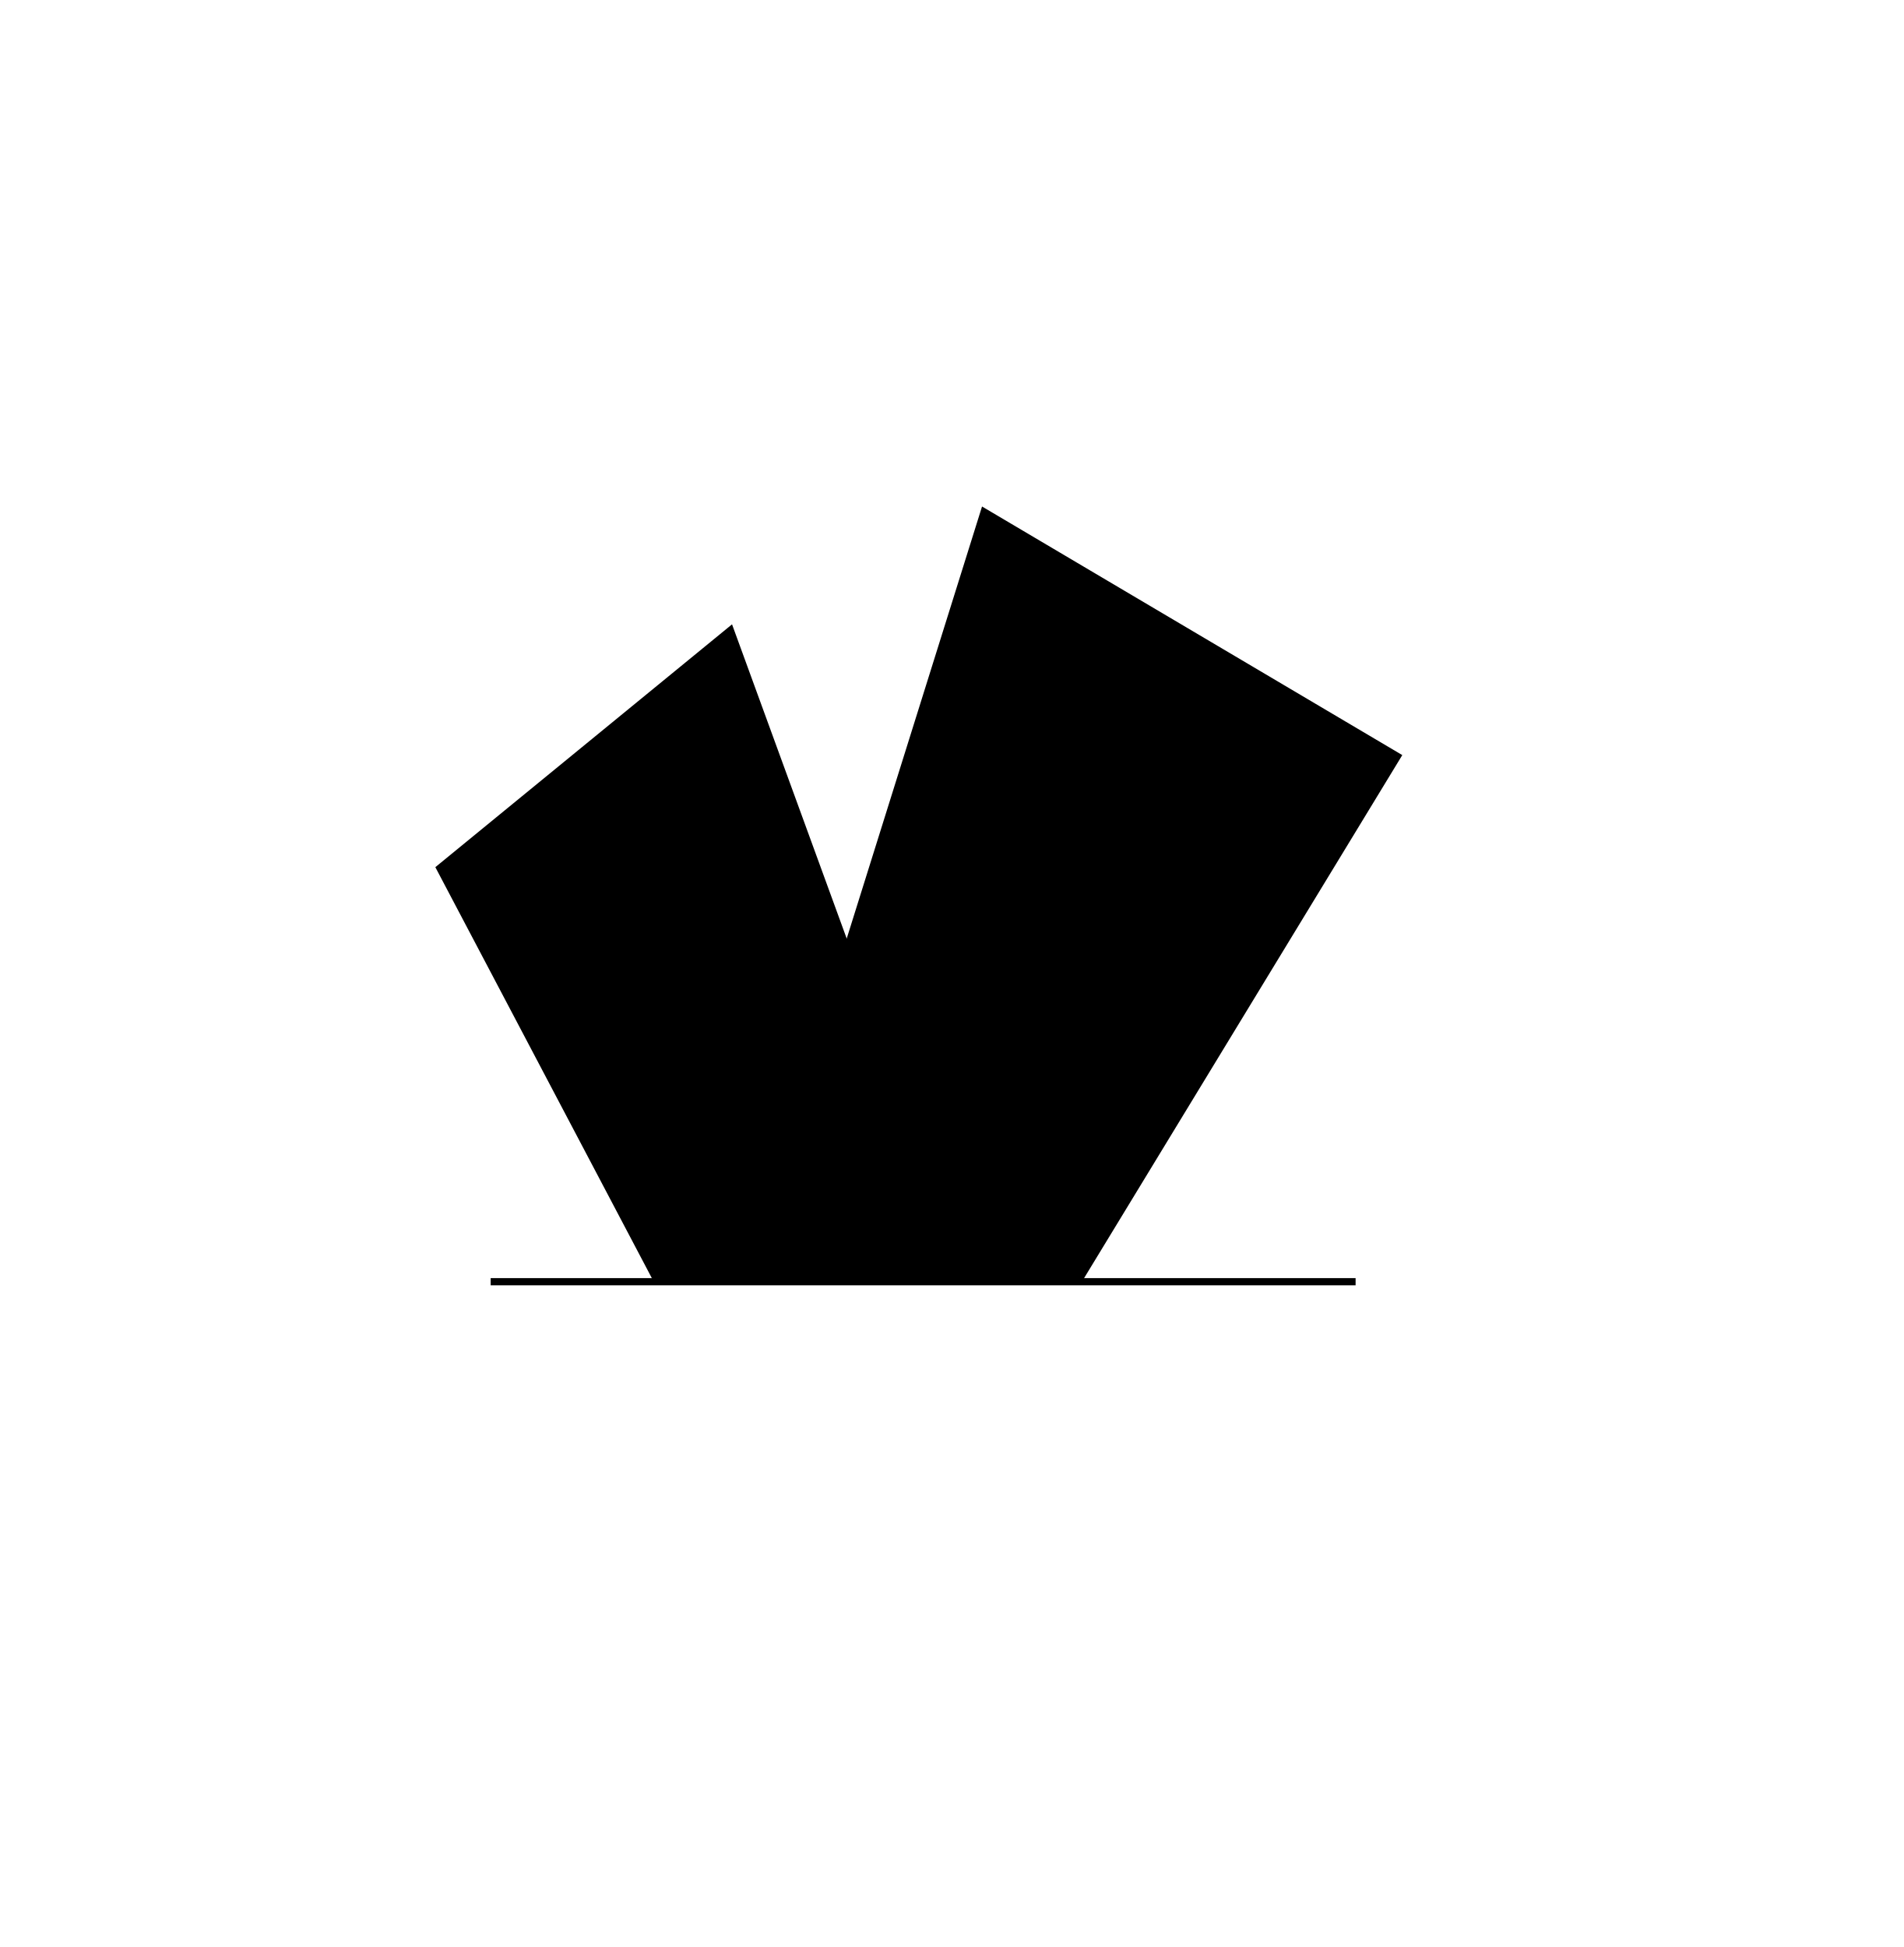
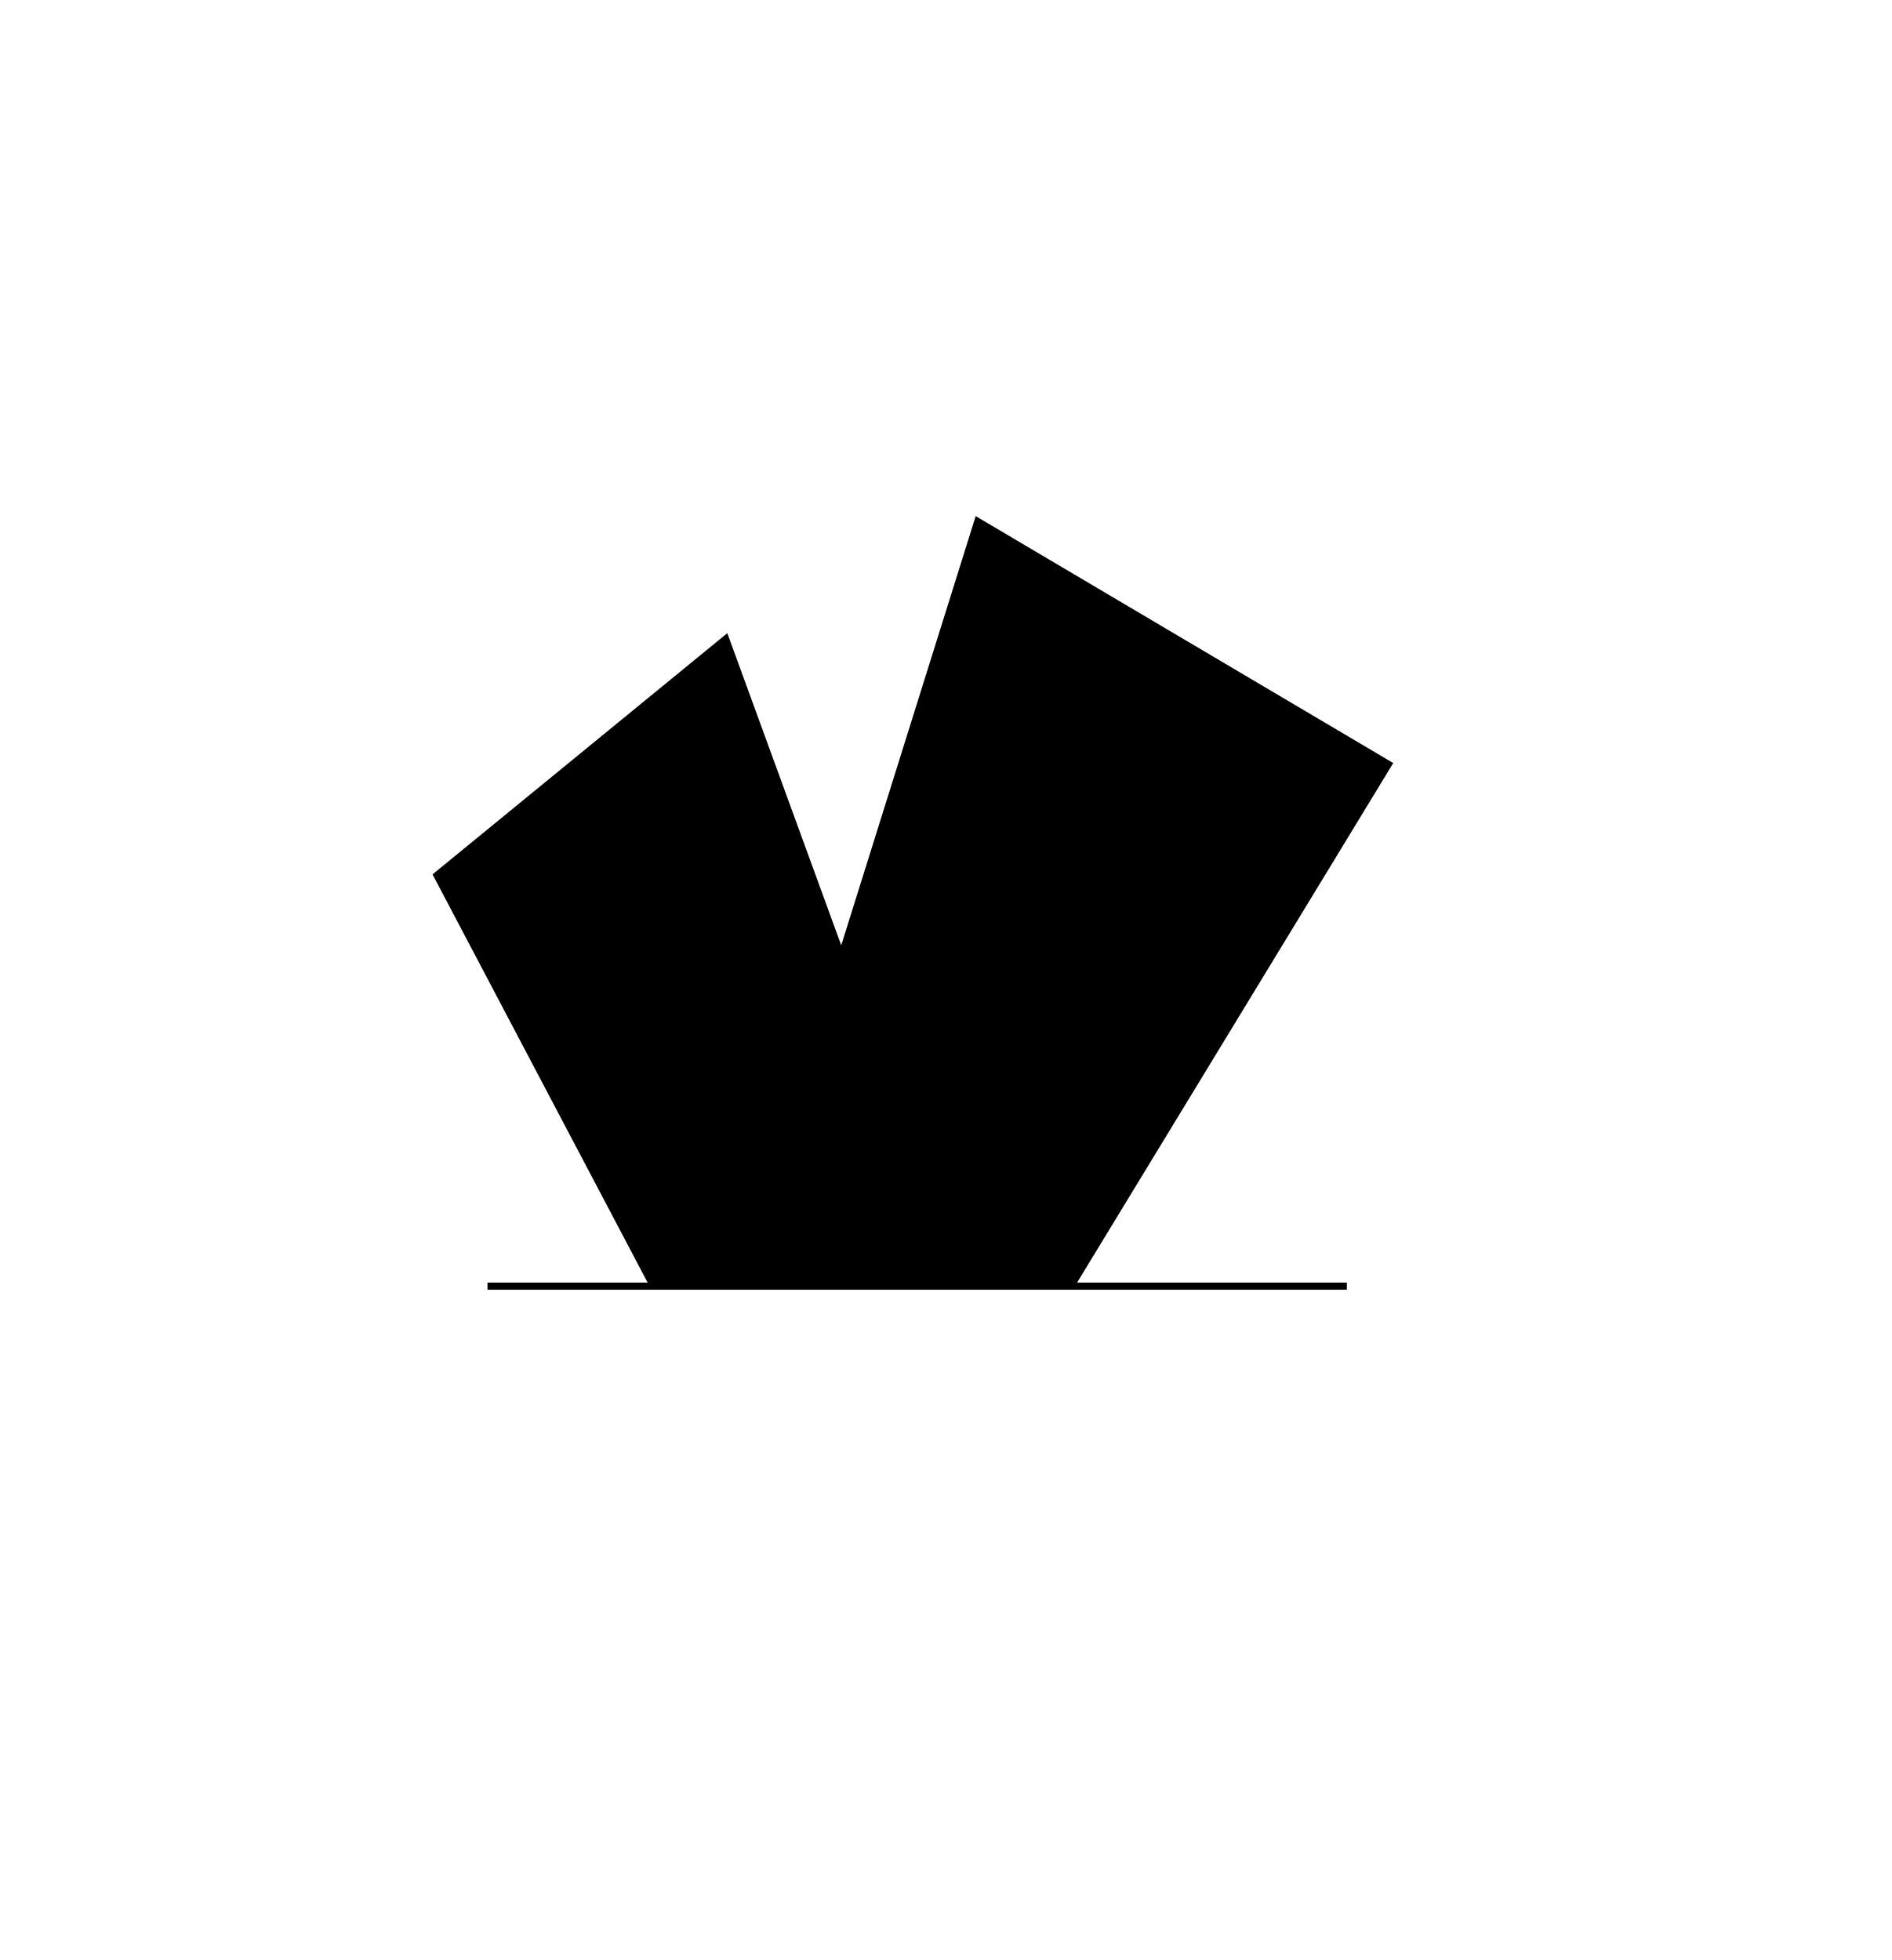
- <svg xmlns="http://www.w3.org/2000/svg" width="265" height="271" viewBox="58 -85 265 271">
+ <svg xmlns="http://www.w3.org/2000/svg" width="165" height="171" viewBox="58 -85 265 271">
  <polygon points="118.6,35.7 159.9,1.9 182.6,64.1 192.5,93.4 149,93.4 " />
  <polygon points="194.7,-14.5 253.2,20.1 208.6,93.4 160.9,93.4 " />
  <line fill="none" stroke="#000" x1="126.3" y1="93.4" x2="246.7" y2="93.4" />
</svg>
